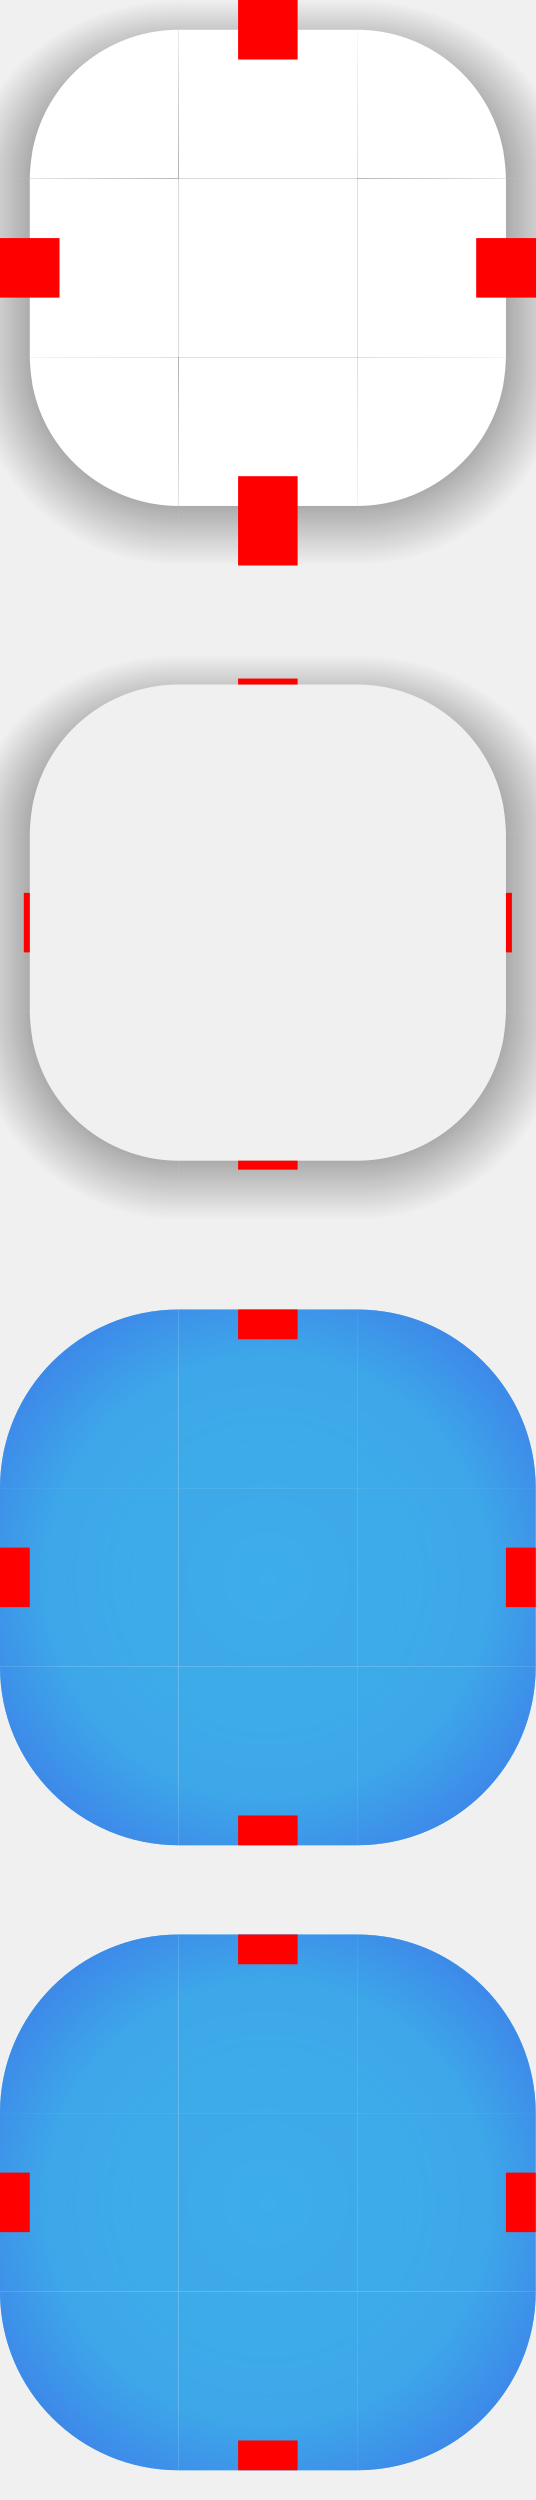
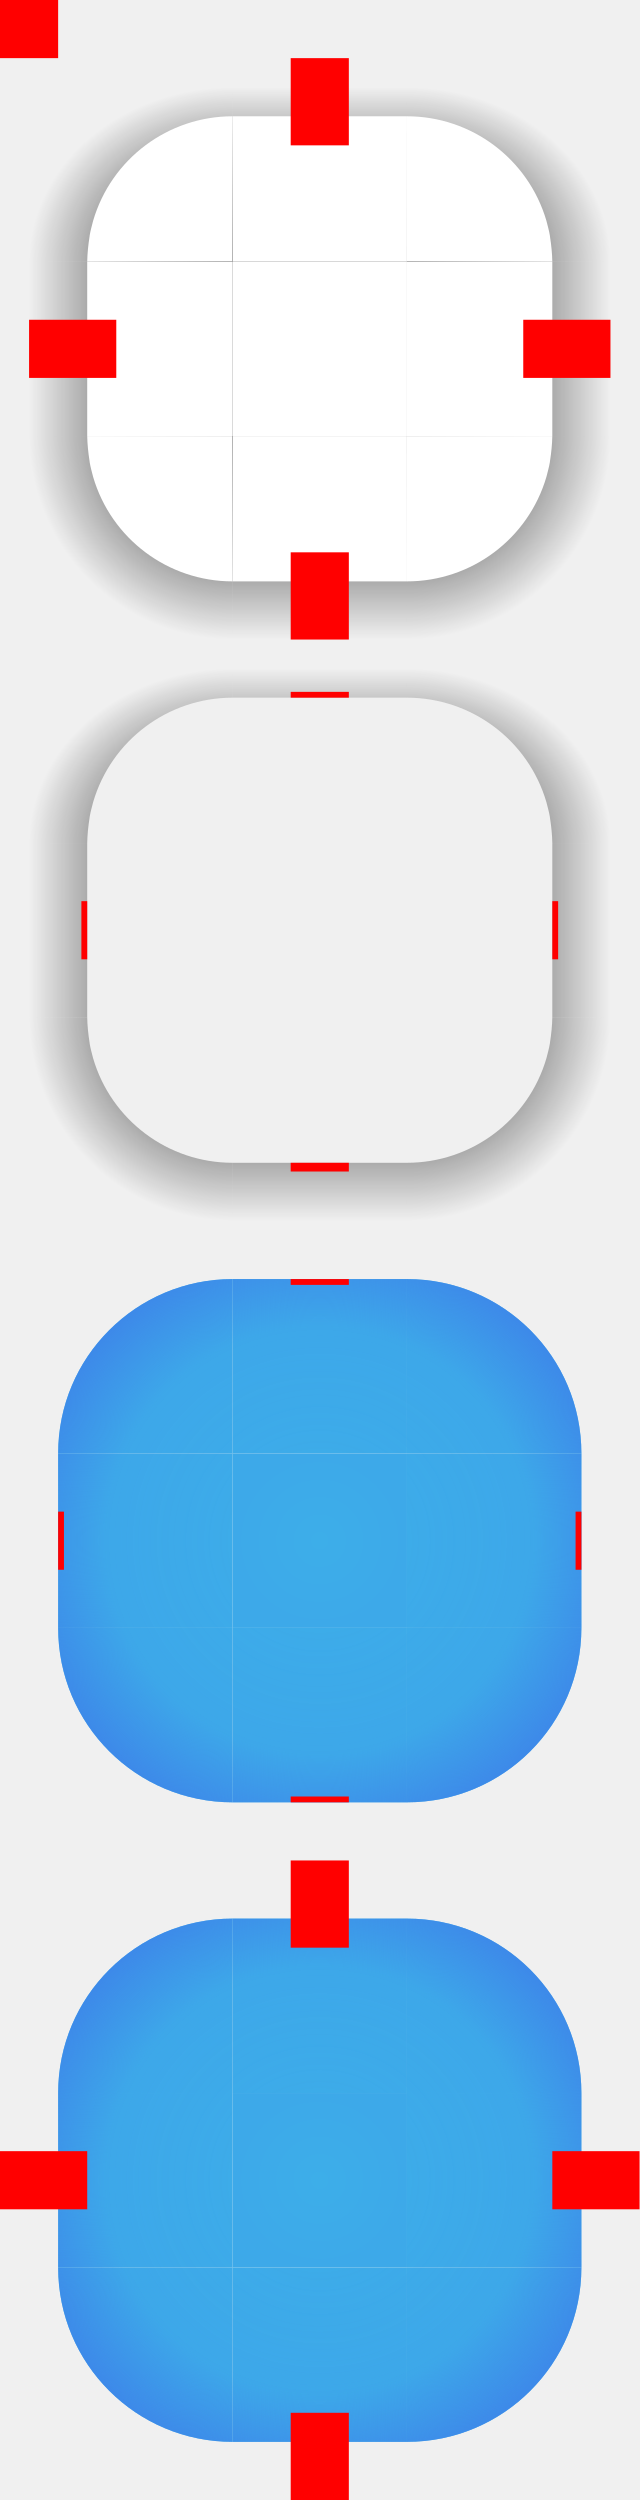
- <svg xmlns="http://www.w3.org/2000/svg" xmlns:ns1="http://www.openswatchbook.org/uri/2009/osb" xmlns:xlink="http://www.w3.org/1999/xlink" id="svg2" width="18" height="84" version="1">
+ <svg xmlns="http://www.w3.org/2000/svg" xmlns:ns1="http://www.openswatchbook.org/uri/2009/osb" xmlns:xlink="http://www.w3.org/1999/xlink" id="svg2" width="22" height="86" version="1">
  <defs id="defs5">
    <linearGradient id="linearGradient1590">
      <stop id="stop1586" style="stop-color:#3daee9;stop-opacity:1" offset="0" />
      <stop id="stop1588" style="stop-color:#3da9e9;stop-opacity:1" offset="1" />
    </linearGradient>
    <linearGradient id="linearGradient1422">
      <stop id="stop1420" style="stop-color:#3d81e9;stop-opacity:0" offset="0" />
      <stop id="stop1460" style="stop-color:#3d81e9;stop-opacity:0.141" offset=".667" />
      <stop id="stop1418" style="stop-color:#3d81e9;stop-opacity:1" offset="1" />
    </linearGradient>
    <linearGradient id="linearGradient1013">
      <stop id="stop1009" style="stop-color:#000000;stop-opacity:1" offset="0" />
      <stop id="stop1011" style="stop-color:#000000;stop-opacity:0" offset="1" />
    </linearGradient>
    <linearGradient id="linearGradient6476" ns1:paint="solid">
      <stop id="stop6478" style="stop-color:#ffffff;stop-opacity:1" offset="0" />
    </linearGradient>
    <linearGradient id="linearGradient6476-4" ns1:paint="solid">
      <stop id="stop6478-8" style="stop-color:#ffffff;stop-opacity:1" offset="0" />
    </linearGradient>
    <radialGradient id="radialGradient1015" cx="11.148" cy="15.19" r="3.5" fx="11.148" fy="15.19" gradientTransform="matrix(-2.3186047e-7,2,-2,-1.3659479e-7,42.38093,-10.29568)" gradientUnits="userSpaceOnUse" xlink:href="#linearGradient1013" />
    <radialGradient id="radialGradient1017" cx="10.698" cy="3.941" r="3.5" fx="10.698" fy="3.941" gradientTransform="matrix(2,2.8789214e-7,-2.2981165e-7,1.714286,-9.396079,-0.7563055)" gradientUnits="userSpaceOnUse" xlink:href="#linearGradient1013" />
    <radialGradient id="radialGradient1019" cx="6" cy="6" r="3.5" fx="6" fy="6" gradientTransform="matrix(0,-1.714286,2,0,-6,16.28571)" gradientUnits="userSpaceOnUse" xlink:href="#linearGradient1013" />
    <radialGradient id="radialGradient1021" cx="3.518" cy="20.609" r="3.5" fx="3.518" fy="20.609" gradientTransform="matrix(-2,1.1442321e-7,-1.4611664e-7,-2,13.03691,53.21832)" gradientUnits="userSpaceOnUse" xlink:href="#linearGradient1013" />
    <linearGradient id="linearGradient1029" x1="9" x2="9" y1="12" y2="19" gradientUnits="userSpaceOnUse" xlink:href="#linearGradient1013" />
    <linearGradient id="linearGradient1031" x1="6" x2="-1" y1="9" y2="9" gradientUnits="userSpaceOnUse" xlink:href="#linearGradient1013" />
    <linearGradient id="linearGradient1033" x1="9" x2="9" y1="6" y2="0" gradientUnits="userSpaceOnUse" xlink:href="#linearGradient1013" />
    <linearGradient id="linearGradient1035" x1="12" x2="19" y1="9" y2="9" gradientUnits="userSpaceOnUse" xlink:href="#linearGradient1013" />
    <radialGradient id="radialGradient1065" cx="5.5" cy="34.5" r="3.5" fx="5.5" fy="34.5" gradientTransform="matrix(-2,0,0,-2,17,103)" gradientUnits="userSpaceOnUse" xlink:href="#linearGradient1013" />
    <radialGradient id="radialGradient1067" cx="12.5" cy="34.5" r="3.5" fx="12.5" fy="34.5" gradientTransform="matrix(0,2,-2,0,81,9)" gradientUnits="userSpaceOnUse" xlink:href="#linearGradient1013" />
    <radialGradient id="radialGradient1069" cx="12.5" cy="28" r="3.5" fx="12.5" fy="28" gradientTransform="matrix(2,1.1428573e-7,-9.7959196e-8,1.714286,-13,-20)" gradientUnits="userSpaceOnUse" xlink:href="#linearGradient1013" />
    <radialGradient id="radialGradient1071" cx="5.5" cy="28" r="3.5" fx="5.5" fy="28" gradientTransform="matrix(-8.5714302e-8,-1.714286,2,-1.0000002e-7,-50,37.42857)" gradientUnits="userSpaceOnUse" xlink:href="#linearGradient1013" />
    <linearGradient id="linearGradient1079" x1="9" x2="9" y1="34" y2="41" gradientUnits="userSpaceOnUse" xlink:href="#linearGradient1013" />
    <linearGradient id="linearGradient1081" x1="12" x2="19" y1="31" y2="31" gradientUnits="userSpaceOnUse" xlink:href="#linearGradient1013" />
    <linearGradient id="linearGradient1083" x1="6" x2="-1" y1="32" y2="32" gradientUnits="userSpaceOnUse" xlink:href="#linearGradient1013" />
    <linearGradient id="linearGradient1085" x1="9" x2="9" y1="28" y2="22" gradientUnits="userSpaceOnUse" xlink:href="#linearGradient1013" />
    <radialGradient id="radialGradient1466" cx="9" cy="53" r="9" fx="9" fy="53" gradientTransform="matrix(1.222216,1.3513284e-6,-1.3479458e-6,1.222221,-1.999822,-11.77772)" gradientUnits="userSpaceOnUse" xlink:href="#linearGradient1422" />
    <radialGradient id="radialGradient1477" cx="9" cy="53" r="9" fx="9" fy="53" gradientTransform="matrix(1.222216,1.3513284e-6,-1.3479458e-6,1.222221,-1.999822,-11.77772)" gradientUnits="userSpaceOnUse" xlink:href="#linearGradient1422" />
    <radialGradient id="radialGradient1482" cx="9" cy="53" r="9" fx="9" fy="53" gradientTransform="matrix(-1.222216,1.3513284e-6,1.3479458e-6,1.222221,19.99982,-11.77772)" gradientUnits="userSpaceOnUse" xlink:href="#linearGradient1422" />
    <radialGradient id="radialGradient1490" cx="9" cy="53" r="9" fx="9" fy="53" gradientTransform="matrix(1.222216,-1.3513284e-6,-1.3479458e-6,-1.222221,-1.999822,117.7777)" gradientUnits="userSpaceOnUse" xlink:href="#linearGradient1422" />
    <radialGradient id="radialGradient1492" cx="9" cy="53" r="9" fx="9" fy="53" gradientTransform="matrix(1.222216,-1.3513284e-6,-1.3479458e-6,-1.222221,-1.999822,117.7777)" gradientUnits="userSpaceOnUse" xlink:href="#linearGradient1422" />
    <radialGradient id="radialGradient1494" cx="9" cy="53" r="9" fx="9" fy="53" gradientTransform="matrix(-1.222216,-1.3513284e-6,1.3479458e-6,-1.222221,19.99982,117.7777)" gradientUnits="userSpaceOnUse" xlink:href="#linearGradient1422" />
    <radialGradient id="radialGradient1508" cx="9" cy="53" r="9" fx="9" fy="53" gradientTransform="matrix(1.3513284e-6,-1.222216,1.222221,1.3479458e-6,-55.77772,63.99982)" gradientUnits="userSpaceOnUse" xlink:href="#linearGradient1422" />
    <radialGradient id="radialGradient1510" cx="9" cy="53" r="9" fx="9" fy="53" gradientTransform="matrix(-1.3513284e-6,-1.222216,-1.222221,1.3479458e-6,73.77772,63.99982)" gradientUnits="userSpaceOnUse" xlink:href="#linearGradient1422" />
-     <radialGradient id="radialGradient1592" cx="9" cy="53" r="3" fx="9" fy="53" gradientUnits="userSpaceOnUse" xlink:href="#linearGradient1590" />
-     <radialGradient id="radialGradient1047" cx="9" cy="53" r="3" fx="9" fy="53" gradientTransform="translate(0,21)" gradientUnits="userSpaceOnUse" xlink:href="#linearGradient1590" />
+     <radialGradient id="radialGradient1592" cx="9" cy="53" r="3" fx="9" fy="53" gradientTransform="translate(2)" gradientUnits="userSpaceOnUse" xlink:href="#linearGradient1590" />
+     <radialGradient id="radialGradient1047" cx="9" cy="53" r="3" fx="9" fy="53" gradientTransform="translate(2,22)" gradientUnits="userSpaceOnUse" xlink:href="#linearGradient1590" />
    <radialGradient id="radialGradient1049" cx="9" cy="53" r="9" fx="9" fy="53" gradientTransform="matrix(1.222216,1.3513284e-6,-1.3479458e-6,1.222221,-1.999822,-11.77772)" gradientUnits="userSpaceOnUse" xlink:href="#linearGradient1422" />
    <radialGradient id="radialGradient1051" cx="9" cy="53" r="9" fx="9" fy="53" gradientTransform="matrix(1.222216,1.3513284e-6,-1.3479458e-6,1.222221,-1.999822,-11.77772)" gradientUnits="userSpaceOnUse" xlink:href="#linearGradient1422" />
    <radialGradient id="radialGradient1053" cx="9" cy="53" r="9" fx="9" fy="53" gradientTransform="matrix(-1.222216,1.3513284e-6,1.3479458e-6,1.222221,19.99982,-11.77772)" gradientUnits="userSpaceOnUse" xlink:href="#linearGradient1422" />
    <radialGradient id="radialGradient1055" cx="9" cy="53" r="9" fx="9" fy="53" gradientTransform="matrix(1.222216,-1.3513284e-6,-1.3479458e-6,-1.222221,-1.999822,117.7777)" gradientUnits="userSpaceOnUse" xlink:href="#linearGradient1422" />
    <radialGradient id="radialGradient1057" cx="9" cy="53" r="9" fx="9" fy="53" gradientTransform="matrix(1.222216,-1.3513284e-6,-1.3479458e-6,-1.222221,-1.999822,117.7777)" gradientUnits="userSpaceOnUse" xlink:href="#linearGradient1422" />
    <radialGradient id="radialGradient1059" cx="9" cy="53" r="9" fx="9" fy="53" gradientTransform="matrix(-1.222216,-1.3513284e-6,1.3479458e-6,-1.222221,19.99982,117.7777)" gradientUnits="userSpaceOnUse" xlink:href="#linearGradient1422" />
    <radialGradient id="radialGradient1061" cx="9" cy="53" r="9" fx="9" fy="53" gradientTransform="matrix(1.3513284e-6,-1.222216,1.222221,1.3479458e-6,-55.77772,63.99982)" gradientUnits="userSpaceOnUse" xlink:href="#linearGradient1422" />
    <radialGradient id="radialGradient1063" cx="9" cy="53" r="9" fx="9" fy="53" gradientTransform="matrix(-1.3513284e-6,-1.222216,-1.222221,1.3479458e-6,73.77772,63.99982)" gradientUnits="userSpaceOnUse" xlink:href="#linearGradient1422" />
  </defs>
-   <rect id="focus-center" style="opacity:1;fill:url(#radialGradient1592)" width="6" height="6" x="6" y="50" />
-   <g id="normal-top">
+   <rect id="focus-center" style="opacity:1;fill:url(#radialGradient1592)" width="6" height="6" x="8" y="50" />
+   <g id="normal-top" transform="translate(2,3)">
    <rect id="rect934" style="opacity:1;fill:url(#linearGradient1033)" width="6" height="7" x="6" y="-1" />
-     <path id="rect956" style="opacity:1;fill:#ffffff;fill-opacity:1;stroke-width:0.196" d="m 6,1 h 6 V 6 H 6 Z" />
-   </g>
-   <g id="normal-left">
+     <path id="rect956" style="opacity:1;fill:#ffffff" d="m 6,1 h 6 V 6 H 6 Z" />
+   </g>
+   <g id="normal-left" transform="translate(2,3)">
    <rect id="rect944" style="opacity:1;fill:url(#linearGradient1031)" width="7" height="6" x="-1" y="6" />
-     <path id="rect966" style="opacity:1;fill:#ffffff;fill-opacity:1;stroke-width:0.191" d="M 1,6 H 6 V 12 H 1 Z" />
-   </g>
-   <rect id="normal-center" style="opacity:1;fill:#ffffff" width="6" height="6" x="6" y="6" />
-   <g id="normal-right">
-     <rect id="rect946" style="opacity:1;fill:url(#linearGradient1035);fill-opacity:1.0;stroke:none;stroke-width:1.871;stroke-linecap:round;stroke-linejoin:round;stroke-miterlimit:4;stroke-dasharray:none;stroke-opacity:1" width="7" height="6" x="12" y="6" />
-     <path id="rect970" style="opacity:1;fill:#ffffff;fill-opacity:1;stroke-width:0.196" d="m 12,6 5,2.4e-6 V 12 l -5,-2e-6 z" />
-   </g>
-   <g id="normal-bottom">
+     <path id="rect966" style="opacity:1;fill:#ffffff" d="M 1,6 H 6 V 12 H 1 Z" />
+   </g>
+   <rect id="normal-center" style="opacity:1;fill:#ffffff" width="6" height="6" x="8" y="9" />
+   <g id="normal-right" transform="translate(2,3)">
+     <rect id="rect946" style="opacity:1;fill:url(#linearGradient1035)" width="7" height="6" x="12" y="6" />
+     <path id="rect970" style="opacity:1;fill:#ffffff" d="m 12,6 5,2.4e-6 V 12 l -5,-2e-6 z" />
+   </g>
+   <g id="normal-bottom" transform="translate(2,3)">
    <rect id="rect938" style="opacity:1;fill:url(#linearGradient1029)" width="6" height="7" x="6" y="12" />
-     <path id="rect974" style="opacity:1;fill:#ffffff;fill-opacity:1;stroke-width:0.196" d="m 6,17 h 6 V 12 H 6 Z" />
-   </g>
-   <rect id="normal-hint-top-margin" style="opacity:1;fill:#ff0000" width="2" height="3" x="8" y="-1" />
-   <rect id="normal-hint-right-margin" style="opacity:1;fill:#ff0000" width="2" height="3" x="-10" y="16" transform="rotate(-90)" />
-   <rect id="normal-hint-left-margin" style="opacity:1;fill:#ff0000" width="2" height="3" x="-10" y="-1" transform="rotate(-90)" />
-   <rect id="normal-hint-bottom-margin" style="opacity:1;fill:#ff0000" width="2" height="3" x="8" y="16" />
-   <g id="hover-top">
-     <path id="rect1018" style="opacity:1;fill:url(#linearGradient1085)" d="M 6 21 L 6 23 L 12 23 L 12 21 L 6 21 z" />
+     <path id="rect974" style="opacity:1;fill:#ffffff" d="m 6,17 h 6 V 12 H 6 Z" />
+   </g>
+   <rect id="normal-hint-top-margin" style="opacity:1;fill:#ff0000" width="2" height="3" x="10" y="2" />
+   <rect id="normal-hint-right-margin" style="opacity:1;fill:#ff0000" width="2" height="3" x="-13" y="18" transform="rotate(-90)" />
+   <rect id="normal-hint-left-margin" style="opacity:1;fill:#ff0000" width="2" height="3" x="-13" y="1" transform="rotate(-90)" />
+   <rect id="normal-hint-bottom-margin" style="opacity:1;fill:#ff0000" width="2" height="3" x="10" y="19" />
+   <g id="hover-top" transform="translate(2,1)">
+     <path id="rect1018" style="opacity:1;fill:url(#linearGradient1085)" d="m 6,21 v 2 h 6 v -2 z" />
    <path id="path948" style="opacity:0.001" d="m 6,23 h 6 v 5 H 6 Z" />
  </g>
-   <g id="hover-left">
-     <path id="rect1026" style="opacity:1;fill:url(#linearGradient1083)" d="M -1 28 L -1 34 L 1 34 L 1 28 L -1 28 z" />
+   <g id="hover-left" transform="translate(2,1)">
+     <path id="rect1026" style="opacity:1;fill:url(#linearGradient1083)" d="m -1,28 v 6 h 2 v -6 z" />
    <path id="path962" style="opacity:0.001" d="M 1,28 H 6 v 6 H 1 Z" />
  </g>
-   <rect id="hover-center" style="opacity:0.001" width="6" height="6" x="6" y="28" />
-   <g id="hover-right">
-     <path id="rect1028" style="opacity:1;fill:url(#linearGradient1081)" d="M 17 28 L 17 34 L 19 34 L 19 28 L 17 28 z" />
+   <rect id="hover-center" style="opacity:0.001" width="6" height="6" x="8" y="29" />
+   <g id="hover-right" transform="translate(2,1)">
+     <path id="rect1028" style="opacity:1;fill:url(#linearGradient1081)" d="m 17,28 v 6 h 2 v -6 z" />
    <path id="path971" style="opacity:0.001" d="m 12,28 5,2e-6 V 34 l -5,-2e-6 z" />
  </g>
-   <g id="hover-bottom">
-     <path id="rect1022" style="opacity:1;fill:url(#linearGradient1079)" d="M 6 39 L 6 41 L 12 41 L 12 39 L 6 39 z" />
+   <g id="hover-bottom" transform="translate(2,1)">
+     <path id="rect1022" style="opacity:1;fill:url(#linearGradient1079)" d="m 6,39 v 2 h 6 v -2 z" />
    <path id="path986" style="opacity:0.001" d="m 6,39 h 6 V 34 H 6 Z" />
  </g>
-   <rect id="hover-hint-top-margin" style="opacity:1;fill:#ff0000" width="2" height=".2" x="8" y="22.8" />
-   <rect id="hover-hint-left-margin" style="opacity:1;fill:#ff0000" width="2" height=".2" x="-32" y=".8" transform="rotate(-90)" />
-   <rect id="hover-hint-bottom-margin" style="opacity:1;fill:#ff0000" width="2" height=".3" x="8" y="39" />
-   <rect id="hover-hint-right-margin" style="opacity:1;fill:#ff0000" width="2" height=".2" x="-32" y="17" transform="rotate(-90)" />
-   <g id="normal-topleft">
+   <rect id="hover-hint-top-margin" style="opacity:1;fill:#ff0000" width="2" height=".2" x="10" y="23.8" />
+   <rect id="hover-hint-left-margin" style="opacity:1;fill:#ff0000" width="2" height=".2" x="-33" y="2.8" transform="rotate(-90)" />
+   <rect id="hover-hint-bottom-margin" style="opacity:1;fill:#ff0000" width="2" height=".3" x="10" y="40" />
+   <rect id="hover-hint-right-margin" style="opacity:1;fill:#ff0000" width="2" height=".2" x="-33" y="19" transform="rotate(-90)" />
+   <g id="normal-topleft" transform="translate(2,3)">
    <rect id="rect932" style="opacity:1;fill:url(#radialGradient1019)" width="7" height="7" x="-1" y="-1" />
    <path id="path979" style="opacity:1;fill:#ffffff" d="M 6,1 A 5,5 0 0 0 1.203,4.596 C 1.162,4.761 1.113,4.927 1.086,5.092 a 5,5 0 0 0 -0.006,0.049 C 1.034,5.434 1.005,5.724 1,6 h 5 z" />
  </g>
-   <g id="normal-topright">
+   <g id="normal-topright" transform="translate(2,3)">
    <rect id="rect936" style="opacity:1;fill:url(#radialGradient1017)" width="7" height="7" x="12" y="-1" />
    <path id="path996" style="opacity:1;fill:#ffffff" d="m 12,1 a 5,5 0 0 1 4.797,3.596 c 0.041,0.166 0.09,0.332 0.117,0.496 a 5,5 0 0 1 0.006,0.049 C 16.966,5.434 16.995,5.724 17,6 h -5 z" />
  </g>
-   <g id="normal-bottomleft">
+   <g id="normal-bottomleft" transform="translate(2,3)">
    <rect id="rect942" style="opacity:1;fill:url(#radialGradient1021)" width="7" height="7" x="-1" y="12" />
    <path id="path1002" style="opacity:1;fill:#ffffff" d="M 6,17 A 5,5 0 0 1 1.203,13.404 C 1.162,13.239 1.113,13.073 1.086,12.908 a 5,5 0 0 1 -0.006,-0.049 C 1.034,12.566 1.005,12.276 1,12 h 5 z" />
  </g>
-   <g id="normal-bottomright">
+   <g id="normal-bottomright" transform="translate(2,3)">
    <rect id="rect940" style="opacity:1;fill:url(#radialGradient1015)" width="7" height="7" x="12" y="12" />
    <path id="path1008" style="opacity:1;fill:#ffffff" d="m 12,17 a 5,5 0 0 0 4.797,-3.596 c 0.041,-0.166 0.09,-0.332 0.117,-0.496 a 5,5 0 0 0 0.006,-0.049 C 16.966,12.566 16.995,12.276 17,12 h -5 z" />
  </g>
-   <g id="hover-topleft">
-     <path id="rect1014" style="opacity:1;fill:url(#radialGradient1071)" d="M -1 21 L -1 28 L 1 28 C 1.005 27.724 1.034 27.434 1.08 27.141 A 5 5 0 0 1 1.086 27.092 C 1.113 26.927 1.162 26.761 1.203 26.596 A 5 5 0 0 1 6 23 L 6 21 L -1 21 z" />
-   </g>
-   <g id="hover-topright">
-     <path id="rect1016" style="opacity:1;fill:url(#radialGradient1069)" d="M 12 21 L 12 23 A 5 5 0 0 1 16.797 26.596 C 16.838 26.761 16.887 26.927 16.914 27.092 A 5 5 0 0 1 16.92 27.141 C 16.966 27.434 16.995 27.724 17 28 L 19 28 L 19 21 L 12 21 z" />
-   </g>
-   <g id="hover-bottomleft">
-     <path id="rect1024" style="opacity:1;fill:url(#radialGradient1065)" d="M -1 34 L -1 41 L 6 41 L 6 39 A 5 5 0 0 1 1.203 35.404 C 1.162 35.239 1.113 35.073 1.086 34.908 A 5 5 0 0 1 1.08 34.859 C 1.034 34.566 1.005 34.276 1 34 L -1 34 z" />
-   </g>
-   <g id="hover-bottomright">
-     <path id="rect1020" style="opacity:1;fill:url(#radialGradient1067)" d="M 17 34 C 16.995 34.276 16.966 34.566 16.92 34.859 A 5 5 0 0 1 16.914 34.908 C 16.887 35.073 16.838 35.239 16.797 35.404 A 5 5 0 0 1 12 39 L 12 41 L 19 41 L 19 34 L 17 34 z" />
-   </g>
-   <rect id="hint-stretch-borders" style="opacity:1;fill:#ff0000" width="2" height="2" x="-2" y="0" ry="0" />
-   <g id="focus-topleft">
-     <rect id="rect1120" style="opacity:0.001" width="7" height="7" x="-1" y="43" />
+   <g id="hover-topleft" transform="translate(2,1)">
+     <path id="rect1014" style="opacity:1;fill:url(#radialGradient1071)" d="m -1,21 v 7 h 2 c 0.005,-0.276 0.034,-0.566 0.08,-0.859 a 5,5 0 0 1 0.006,-0.049 c 0.027,-0.164 0.076,-0.33 0.117,-0.496 A 5,5 0 0 1 6,23 v -2 z" />
+   </g>
+   <g id="hover-topright" transform="translate(2,1)">
+     <path id="rect1016" style="opacity:1;fill:url(#radialGradient1069)" d="m 12,21 v 2 a 5,5 0 0 1 4.797,3.596 c 0.041,0.166 0.09,0.332 0.117,0.496 a 5,5 0 0 1 0.006,0.049 C 16.966,27.434 16.995,27.724 17,28 h 2 v -7 z" />
+   </g>
+   <g id="hover-bottomleft" transform="translate(2,1)">
+     <path id="rect1024" style="opacity:1;fill:url(#radialGradient1065)" d="m -1,34 v 7 H 6 V 39 A 5,5 0 0 1 1.203,35.404 C 1.162,35.239 1.113,35.073 1.086,34.908 a 5,5 0 0 1 -0.006,-0.049 C 1.034,34.566 1.005,34.276 1,34 Z" />
+   </g>
+   <g id="hover-bottomright" transform="translate(2,1)">
+     <path id="rect1020" style="opacity:1;fill:url(#radialGradient1067)" d="m 17,34 c -0.005,0.276 -0.034,0.566 -0.08,0.859 a 5,5 0 0 1 -0.006,0.049 c -0.027,0.164 -0.076,0.33 -0.117,0.496 A 5,5 0 0 1 12,39 v 2 h 7 v -7 z" />
+   </g>
+   <rect id="hint-stretch-borders" style="opacity:1;fill:#ff0000" width="2" height="2" x="0" y="0" ry="0" />
+   <g id="focus-topleft" transform="translate(2)">
+     <path id="rect1120" style="opacity:0.001" d="m -2,42 h 8 v 8 h -8 z" />
    <path id="path1122" style="opacity:1;fill:#3daee9" d="M 6,44 C 2.686,44 0,46.686 0,50 H 6 Z" />
    <path id="path1464" style="opacity:1;fill:url(#radialGradient1466)" d="M 6,44 C 2.686,44 0,46.686 0,50 H 6 Z" />
  </g>
-   <g id="focus-top">
-     <rect id="rect1086" style="opacity:0.001" width="6" height="7" x="6" y="43" />
+   <g id="focus-top" transform="translate(2)">
+     <path id="rect1086" style="opacity:0.001" d="m 6,42 h 6 v 8 H 6 Z" />
    <path id="path1088" style="opacity:1;fill:#3daee9" d="m 6,44 c 0,2 0,4 0,6 h 6 v -6 z" />
    <path id="path1475" style="opacity:1;fill:url(#radialGradient1477)" d="m 6,44 v 6 h 6 v -6 z" />
  </g>
-   <g id="focus-topright">
-     <rect id="rect1218" style="opacity:0.001" width="7" height="7" x="-19" y="43" transform="scale(-1,1)" />
+   <g id="focus-topright" transform="translate(2)">
+     <path id="rect1218" style="opacity:0.001" transform="scale(-1,1)" d="m -20,42 h 8 v 8 h -8 z" />
    <path id="path1220" style="opacity:1;fill:#3daee9" d="m 12,44 c 3.314,0 6,2.686 6,6 h -6 z" />
    <path id="path1480" style="opacity:1;fill:url(#radialGradient1482)" d="m 12,44 c 3.314,0 6,2.686 6,6 h -6 z" />
  </g>
-   <g id="focus-bottomleft">
-     <rect id="rect1199" style="opacity:0.001" width="7" height="7" x="-1" y="-63" transform="scale(1,-1)" />
+   <g id="focus-bottomleft" transform="translate(2)">
+     <path id="rect1199" style="opacity:0.001" transform="scale(1,-1)" d="m -2,-64 h 8 v 8 h -8 z" />
    <path id="path1201" style="opacity:1;fill:#3daee9" d="M 6,62 C 2.686,62 0,59.314 0,56 h 6 z" />
    <path id="path1484" style="opacity:1;fill:url(#radialGradient1490)" d="M 6,62 C 2.686,62 0,59.314 0,56 h 6 z" />
  </g>
-   <g id="focus-bottom">
-     <rect id="rect1193" style="opacity:0.001" width="6" height="7" x="6" y="-63" transform="scale(1,-1)" />
+   <g id="focus-bottom" transform="translate(2)">
+     <path id="rect1193" style="opacity:0.001" transform="scale(1,-1)" d="m 6,-64 h 6 v 8 H 6 Z" />
    <path id="path1195" style="opacity:1;fill:#3daee9" d="m 6,62 c 0,-2 0,-4 0,-6 h 6 v 6 z" />
    <path id="path1486" style="opacity:1;fill:url(#radialGradient1492)" d="m 6,62 v -6 h 6 v 6 z" />
  </g>
-   <g id="focus-bottomright">
-     <rect id="rect1224" style="opacity:0.001" width="7" height="7" x="-19" y="-63" transform="scale(-1)" />
+   <g id="focus-bottomright" transform="translate(2)">
+     <path id="rect1224" style="opacity:0.001" transform="scale(-1)" d="m -20,-64 h 8 v 8 h -8 z" />
    <path id="path1226" style="opacity:1;fill:#3daee9" d="m 12,62 c 3.314,0 6,-2.686 6,-6 h -6 z" />
    <path id="path1488" style="opacity:1;fill:url(#radialGradient1494)" d="m 12,62 c 3.314,0 6,-2.686 6,-6 h -6 z" />
  </g>
-   <g id="focus-left">
-     <rect id="rect1205" style="opacity:0.001" width="6" height="7" x="-56" y="-1" transform="rotate(-90)" />
+   <g id="focus-left" transform="translate(2)">
+     <path id="rect1205" style="opacity:0.001" transform="rotate(-90)" d="m -56,-2 h 6 v 8 l -6,0 z" />
    <path id="path1208" style="opacity:1;fill:#3daee9" d="m 0,56 c 2,0 4,0 6,0 V 50 H 0 Z" />
    <path id="path1496" style="opacity:1;fill:url(#radialGradient1508)" d="M 0,56 H 6 V 50 H 0 Z" />
  </g>
-   <g id="focus-right">
-     <rect id="rect1212" style="opacity:0.001" width="6" height="7" x="-56" y="-19" transform="matrix(0,-1,-1,0,0,0)" />
+   <g id="focus-right" transform="translate(2)">
+     <path id="rect1212" style="opacity:0.001" transform="matrix(0,-1,-1,0,0,0)" d="m -56,-20 h 6 v 8 h -6 z" />
    <path id="path1214" style="opacity:1;fill:#3daee9" d="m 18,56 c -2,0 -4,0 -6,0 v -6 h 6 z" />
    <path id="path1498" style="opacity:1;fill:url(#radialGradient1510)" d="m 18,56 h -6 v -6 h 6 z" />
  </g>
-   <rect id="pressed-center" style="opacity:1;fill:url(#radialGradient1047)" width="6" height="6" x="6" y="71" />
-   <g id="pressed-topleft" transform="translate(0,21)">
-     <rect id="rect982" style="opacity:0.001" width="7" height="7" x="-1" y="43" />
+   <rect id="pressed-center" style="opacity:1;fill:url(#radialGradient1047)" width="6" height="6" x="8" y="72" />
+   <g id="pressed-topleft" transform="translate(2,22)">
+     <path id="rect982" style="opacity:0.001" d="m -2,42 h 8 v 8 h -8 z" />
    <path id="path984" style="opacity:1;fill:#3daee9" d="M 6,44 C 2.686,44 0,46.686 0,50 H 6 Z" />
    <path id="path987" style="opacity:1;fill:url(#radialGradient1049)" d="M 6,44 C 2.686,44 0,46.686 0,50 H 6 Z" />
  </g>
-   <g id="pressed-top" transform="translate(0,21)">
-     <rect id="rect991" style="opacity:0.001" width="6" height="7" x="6" y="43" />
+   <g id="pressed-top" transform="translate(2,22)">
+     <path id="rect991" style="opacity:0.001" d="m 6,42 h 6 v 8 H 6 Z" />
    <path id="path993" style="opacity:1;fill:#3daee9" d="m 6,44 c 0,2 0,4 0,6 h 6 v -6 z" />
    <path id="path995" style="opacity:1;fill:url(#radialGradient1051)" d="m 6,44 v 6 h 6 v -6 z" />
  </g>
-   <g id="pressed-topright" transform="translate(0,21)">
-     <rect id="rect999" style="opacity:0.001" width="7" height="7" x="-19" y="43" transform="scale(-1,1)" />
+   <g id="pressed-topright" transform="translate(2,22)">
+     <path id="rect999" style="opacity:0.001" transform="scale(-1,1)" d="m -20,42 h 8 v 8 h -8 z" />
    <path id="path1001" style="opacity:1;fill:#3daee9" d="m 12,44 c 3.314,0 6,2.686 6,6 h -6 z" />
    <path id="path1003" style="opacity:1;fill:url(#radialGradient1053)" d="m 12,44 c 3.314,0 6,2.686 6,6 h -6 z" />
  </g>
-   <g id="pressed-bottomleft" transform="translate(0,21)">
-     <rect id="rect1007" style="opacity:0.001" width="7" height="7" x="-1" y="-63" transform="scale(1,-1)" />
+   <g id="pressed-bottomleft" transform="translate(2,22)">
+     <path id="rect1007" style="opacity:0.001" transform="scale(1,-1)" d="m -2,-64 h 8 v 8 h -8 z" />
    <path id="path1009" style="opacity:1;fill:#3daee9" d="M 6,62 C 2.686,62 0,59.314 0,56 h 6 z" />
    <path id="path1011" style="opacity:1;fill:url(#radialGradient1055)" d="M 6,62 C 2.686,62 0,59.314 0,56 h 6 z" />
  </g>
-   <g id="pressed-bottom" transform="translate(0,21)">
-     <rect id="rect1015" style="opacity:0.001" width="6" height="7" x="6" y="-63" transform="scale(1,-1)" />
+   <g id="pressed-bottom" transform="translate(2,22)">
+     <path id="rect1015" style="opacity:0.001" transform="scale(1,-1)" d="m 6,-64 h 6 v 8 H 6 Z" />
    <path id="path1017" style="opacity:1;fill:#3daee9" d="m 6,62 c 0,-2 0,-4 0,-6 h 6 v 6 z" />
    <path id="path1019" style="opacity:1;fill:url(#radialGradient1057)" d="m 6,62 v -6 h 6 v 6 z" />
  </g>
-   <g id="pressed-bottomright" transform="translate(0,21)">
-     <rect id="rect1023" style="opacity:0.001" width="7" height="7" x="-19" y="-63" transform="scale(-1)" />
+   <g id="pressed-bottomright" transform="translate(2,22)">
+     <path id="rect1023" style="opacity:0.001" transform="scale(-1)" d="m -20,-64 h 8 v 8 h -8 z" />
    <path id="path1025" style="opacity:1;fill:#3daee9" d="m 12,62 c 3.314,0 6,-2.686 6,-6 h -6 z" />
    <path id="path1027" style="opacity:1;fill:url(#radialGradient1059)" d="m 12,62 c 3.314,0 6,-2.686 6,-6 h -6 z" />
  </g>
-   <g id="pressed-left" transform="translate(0,21)">
-     <rect id="rect1031" style="opacity:0.001" width="6" height="7" x="-56" y="-1" transform="rotate(-90)" />
+   <g id="pressed-left" transform="translate(2,22)">
+     <path id="rect1031" style="opacity:0.001" transform="rotate(-90)" d="m -56,-2 h 6 v 8 h -6 z" />
    <path id="path1033" style="opacity:1;fill:#3daee9" d="m 0,56 c 2,0 4,0 6,0 V 50 H 0 Z" />
    <path id="path1035" style="opacity:1;fill:url(#radialGradient1061)" d="M 0,56 H 6 V 50 H 0 Z" />
  </g>
-   <g id="pressed-right" transform="translate(0,21)">
-     <rect id="rect1039" style="opacity:0.001" width="6" height="7" x="-56" y="-19" transform="matrix(0,-1,-1,0,0,0)" />
+   <g id="pressed-right" transform="translate(2,22)">
+     <path id="rect1039" style="opacity:0.001" transform="matrix(0,-1,-1,0,0,0)" d="m -56,-20 h 6 v 8 h -6 z" />
    <path id="path1041" style="opacity:1;fill:#3daee9" d="m 18,56 c -2,0 -4,0 -6,0 v -6 h 6 z" />
    <path id="path1043" style="opacity:1;fill:url(#radialGradient1063)" d="m 18,56 h -6 v -6 h 6 z" />
  </g>
-   <rect id="focus-hint-bottom-margin" style="opacity:1;fill:#ff0000" width="2" height="1" x="8" y="61" />
-   <rect id="focus-hint-top-margin" style="opacity:1;fill:#ff0000" width="2" height="1" x="8" y="44" />
-   <rect id="focus-hint-left-margin" style="opacity:1;fill:#ff0000" width="2" height="1" x="-54" y="0" transform="rotate(-90)" />
-   <rect id="focus-hint-right-margin" style="opacity:1;fill:#ff0000" width="2" height="1" x="-54" y="17" transform="rotate(-90)" />
-   <rect id="pressed-hint-top-margin" style="opacity:1;fill:#ff0000" width="2" height="1" x="8" y="65" />
-   <rect id="pressed-hint-right-margin" style="opacity:1;fill:#ff0000" width="2" height="1" x="-75" y="17" transform="rotate(-90)" />
-   <rect id="pressed-hint-left-margin" style="opacity:1;fill:#ff0000" width="2" height="1" x="-75" y="0" transform="rotate(-90)" />
-   <rect id="pressed-hint-bottom-margin" style="opacity:1;fill:#ff0000" width="2" height="1" x="8" y="82" />
+   <rect id="focus-hint-bottom-margin" style="opacity:1;fill:#ff0000" width="2" height=".2" x="10" y="61.8" />
+   <rect id="focus-hint-top-margin" style="opacity:1;fill:#ff0000" width="2" height=".2" x="10" y="44" />
+   <rect id="focus-hint-left-margin" style="opacity:1;fill:#ff0000" width="2" height=".2" x="-54" y="2" transform="rotate(-90)" />
+   <rect id="focus-hint-right-margin" style="opacity:1;fill:#ff0000" width="2" height=".2" x="-54" y="-20" transform="matrix(0,-1,-1,0,0,0)" />
+   <rect id="pressed-hint-top-margin" style="opacity:1;fill:#ff0000" width="2" height="3" x="10" y="64" />
+   <rect id="pressed-hint-right-margin" style="opacity:1;fill:#ff0000" width="2" height="3" x="-76" y="19" transform="rotate(-90)" />
+   <rect id="pressed-hint-left-margin" style="opacity:1;fill:#ff0000" width="2" height="3" x="-76" y="0" transform="rotate(-90)" />
+   <rect id="pressed-hint-bottom-margin" style="opacity:1;fill:#ff0000" width="2" height="3" x="10" y="83" />
</svg>
